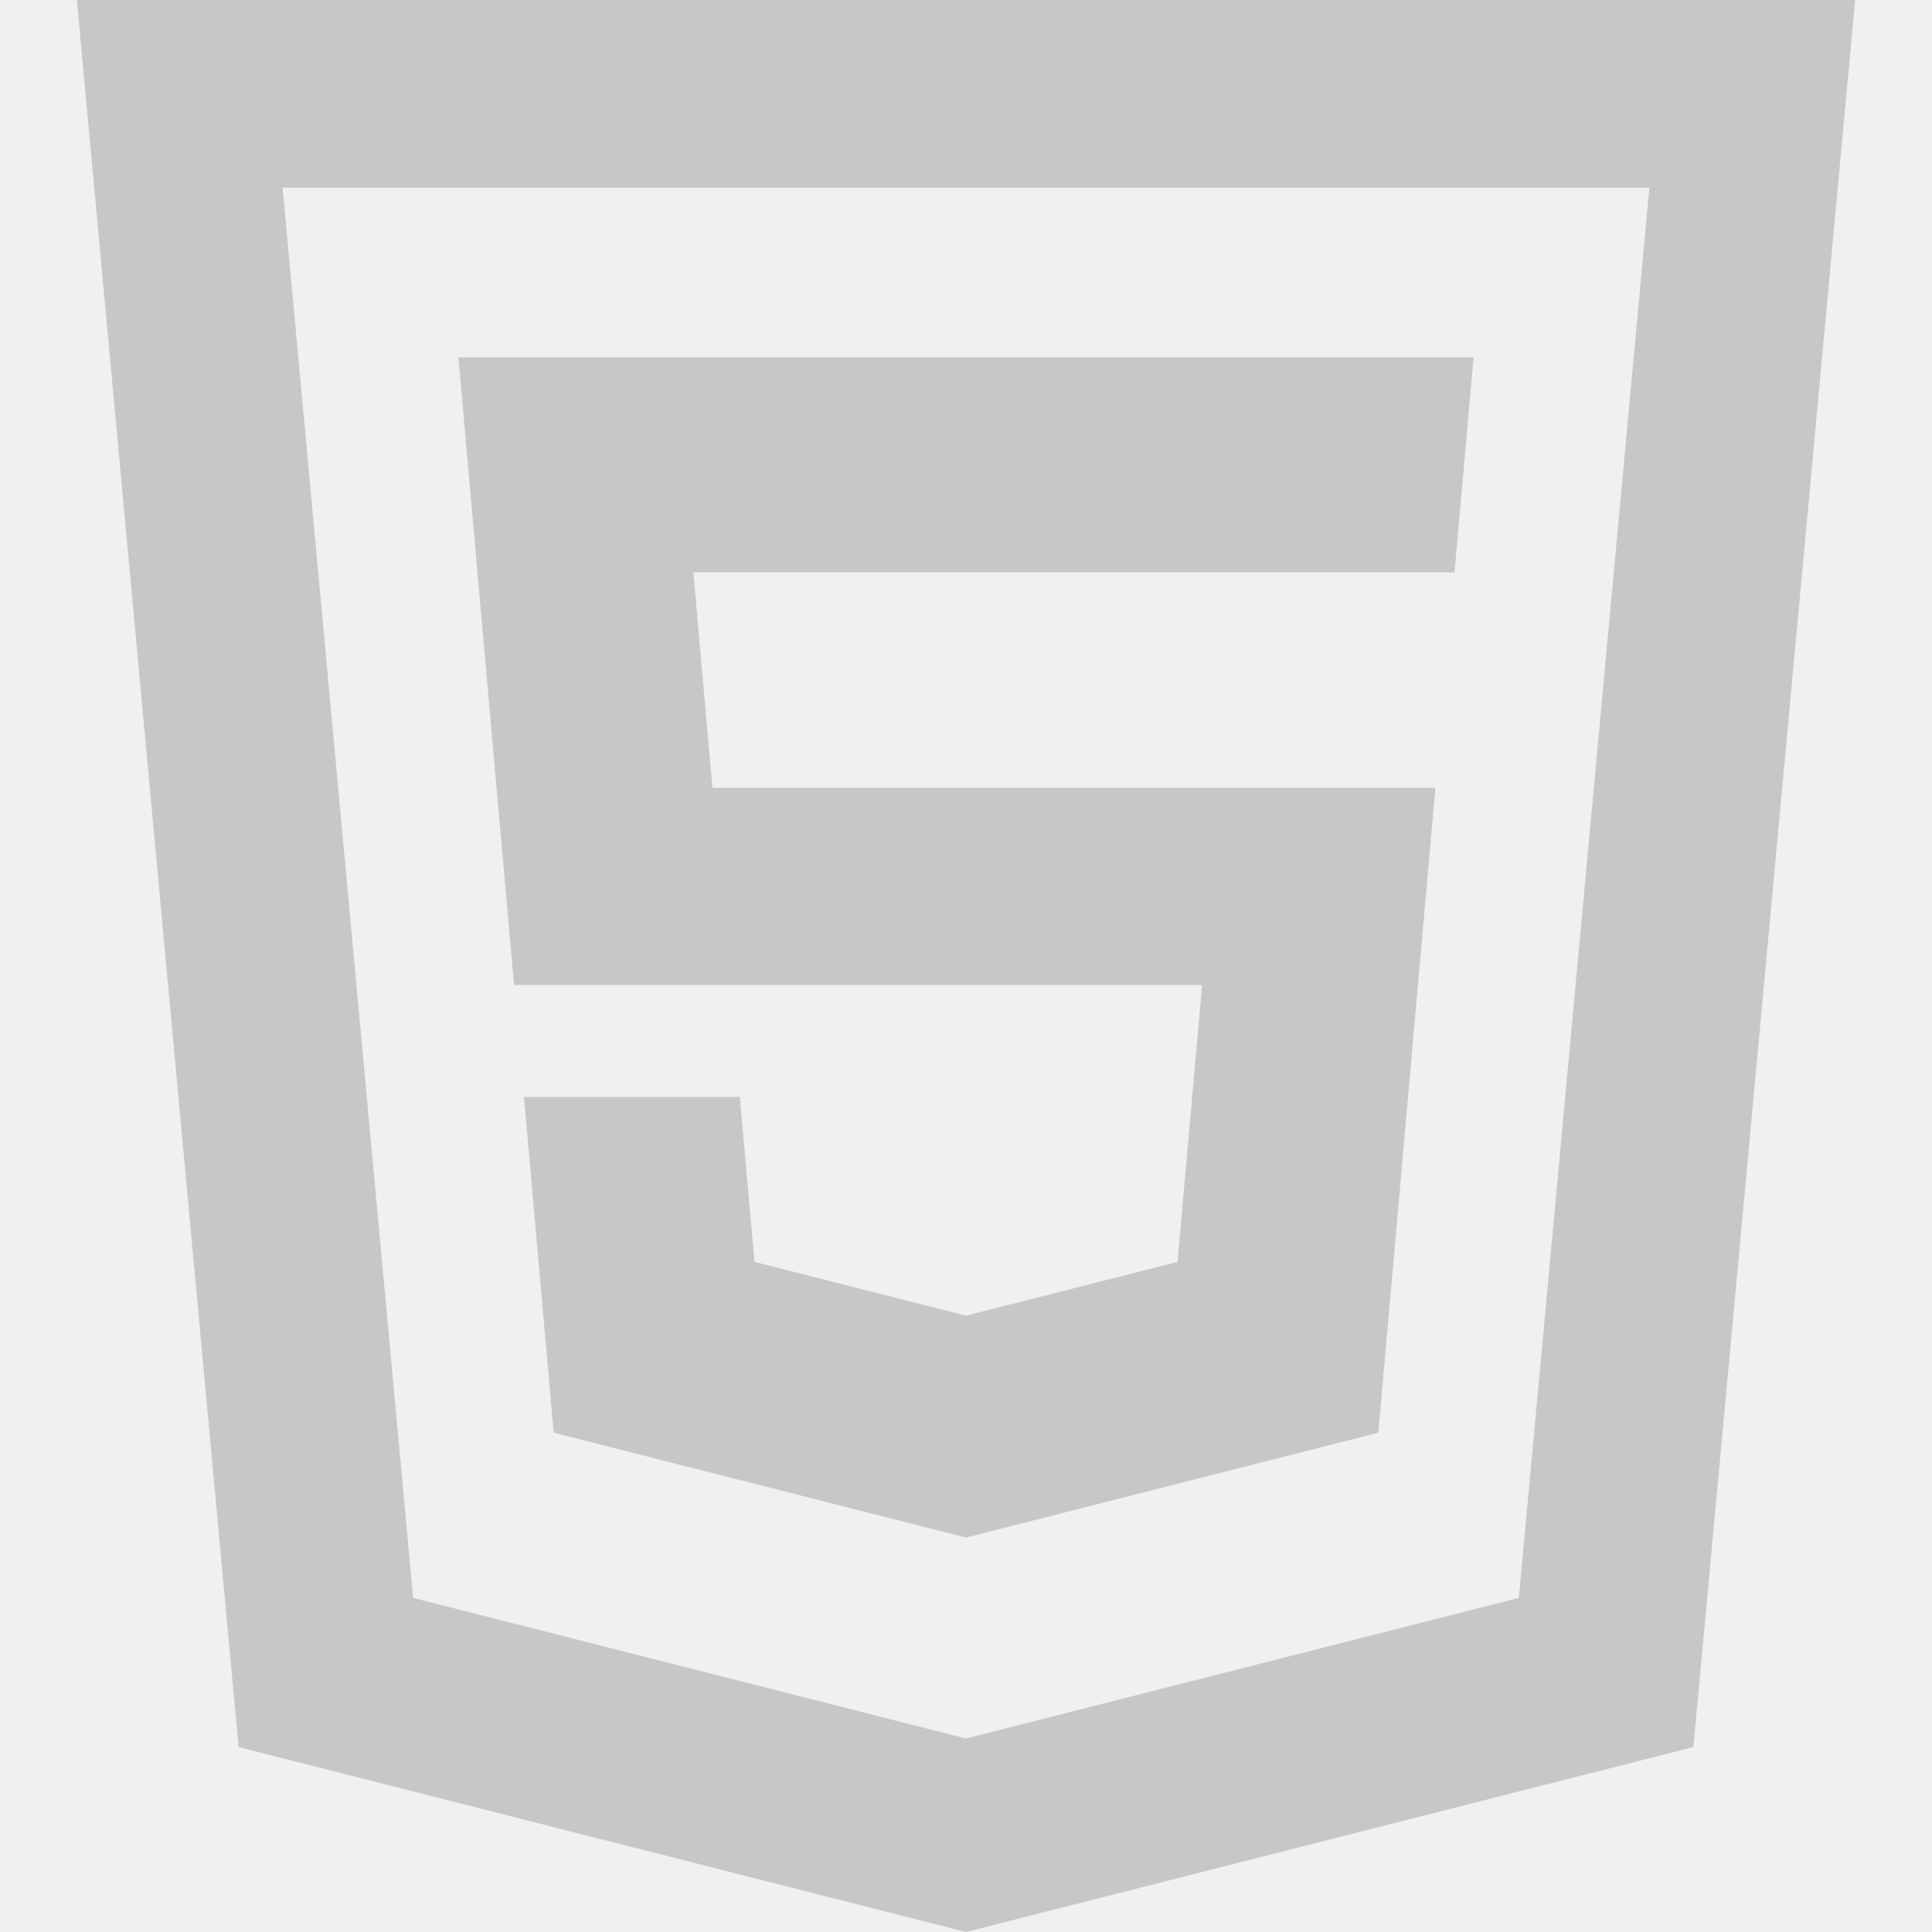
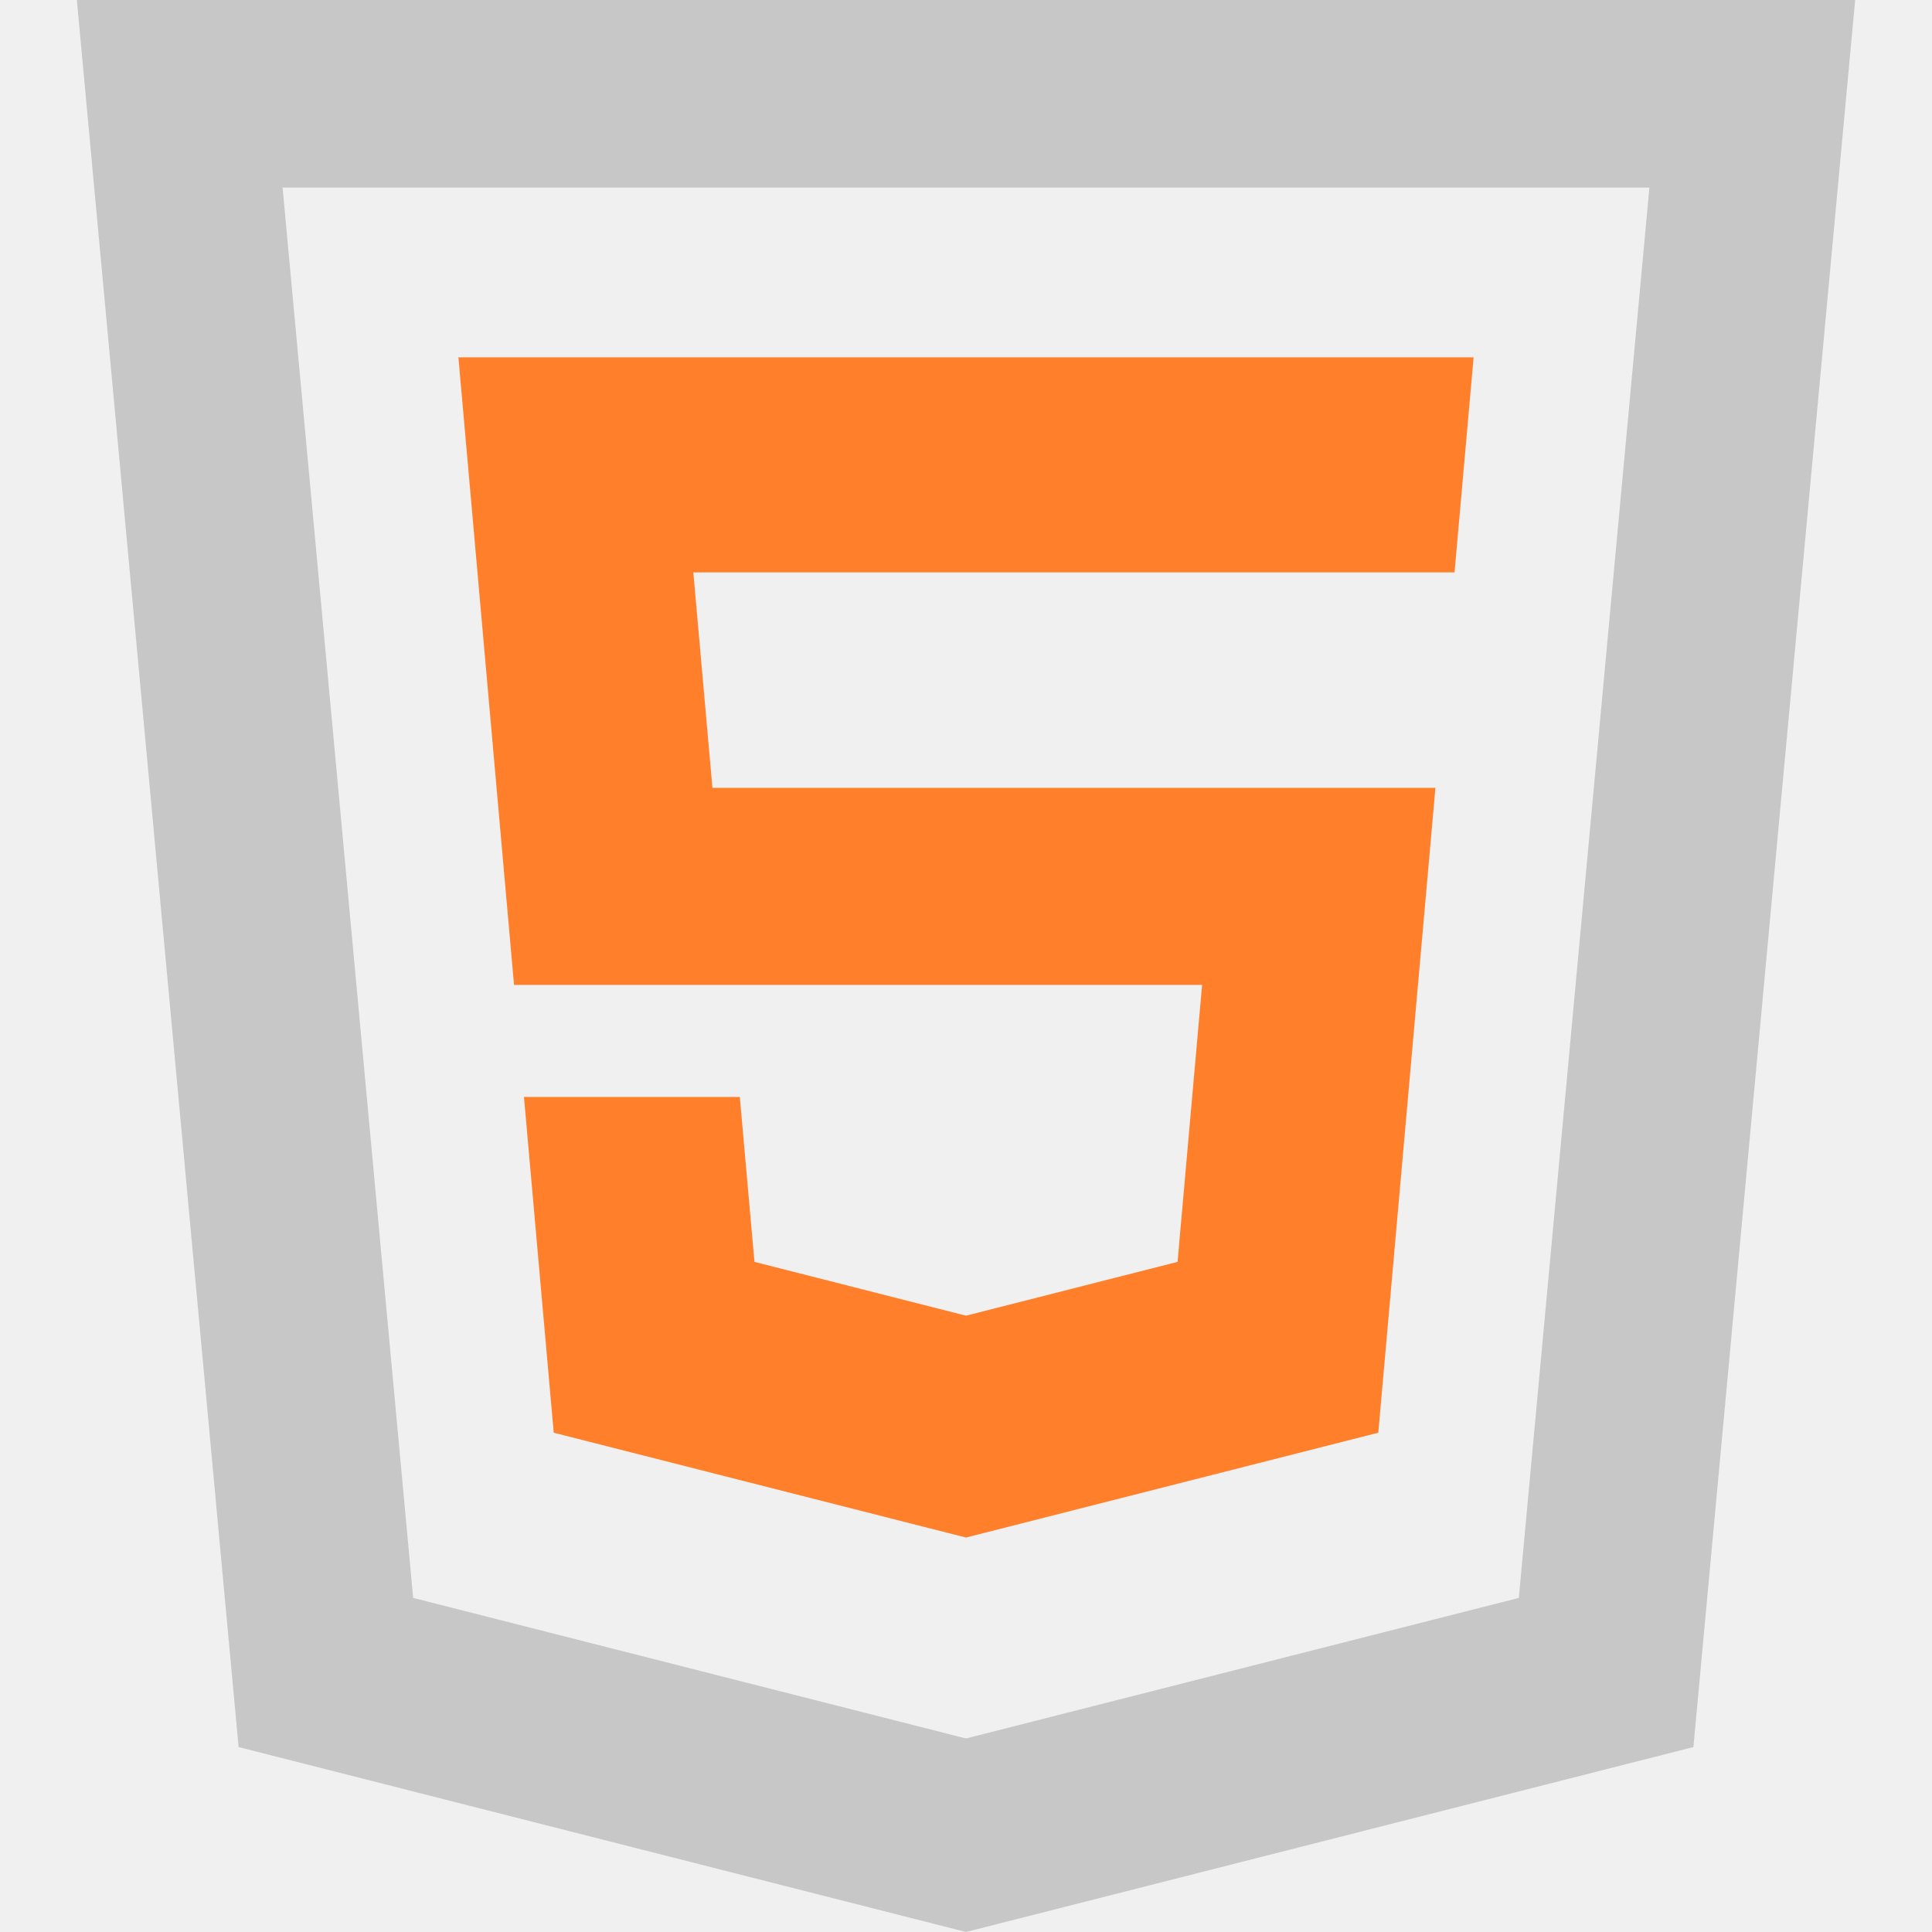
<svg xmlns="http://www.w3.org/2000/svg" height="200px" width="200px" version="1.1" id="_x32_" viewBox="0 0 512 512" xml:space="preserve" fill="#ffffff">
+   <defs id="defs5225" />
  <g id="SVGRepo_bgCarrier" stroke-width="0" />
  <g id="SVGRepo_tracerCarrier" stroke-linecap="round" stroke-linejoin="round" />
  <g id="SVGRepo_iconCarrier">
-     <style type="text/css"> .st0{fill:#c7c7c7;} </style>
-     <g>
-       <polygon class="st0" points="193.431,261.016 211.237,261.016 318.569,261.016 312.062,334.41 256,348.67 199.938,334.41 196.059,290.703 138.856,290.703 146.742,379.683 256,407.465 365.262,379.683 380.403,208.788 188.801,208.788 183.74,151.682 385.467,151.682 390.52,94.696 121.481,94.696 136.224,261.016 " />
-       <path class="st0" d="M20.366,0l0.984,10.627l41.882,452.361L256,512l192.767-49.012L491.634,0H20.366z M402.505,423.462 L256,460.713l-146.505-37.251L74.888,49.711h362.223L402.505,423.462z" />
+     <style type="text/css" id="style5213"> .st0{fill:#c7c7c7;} </style>
+     <g id="g5219">
+       <polygon class="st0" points="193.431,261.016 211.237,261.016 318.569,261.016 312.062,334.41 256,348.67 199.938,334.41 196.059,290.703 138.856,290.703 146.742,379.683 256,407.465 365.262,379.683 380.403,208.788 188.801,208.788 183.74,151.682 385.467,151.682 390.52,94.696 121.481,94.696 136.224,261.016 " id="polygon5215" style="fill:#ff7f2a" />
+       <path class="st0" d="M20.366,0l0.984,10.627l41.882,452.361L256,512l192.767-49.012L491.634,0H20.366z M402.505,423.462 L256,460.713l-146.505-37.251L74.888,49.711h362.223L402.505,423.462z" id="path5217" />
    </g>
  </g>
</svg>
